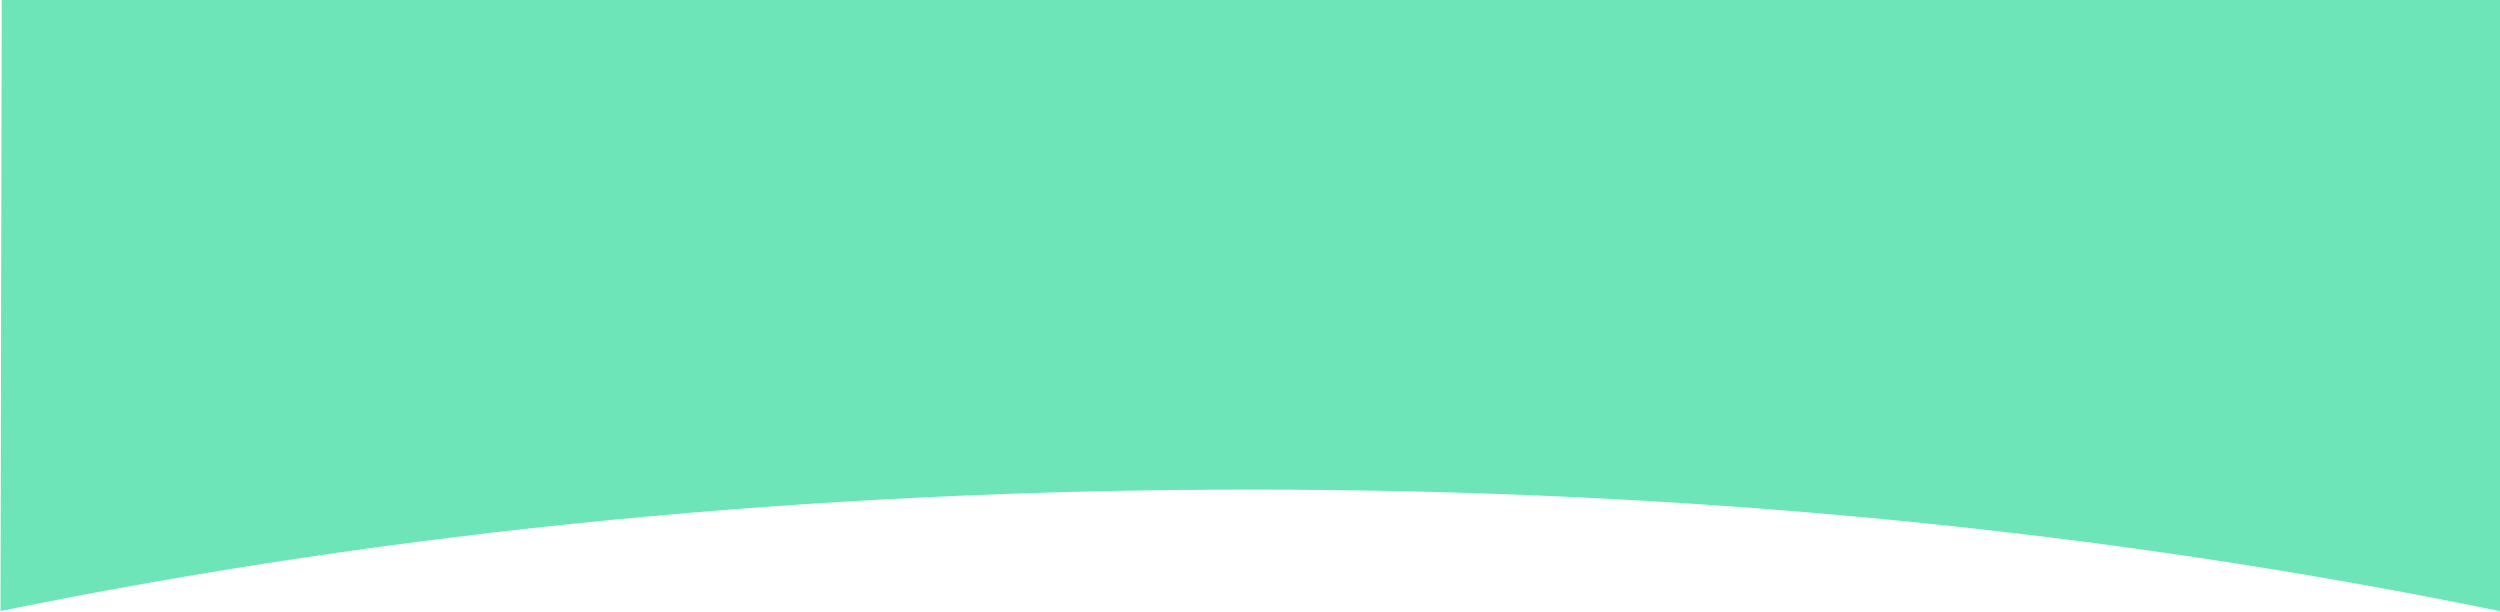
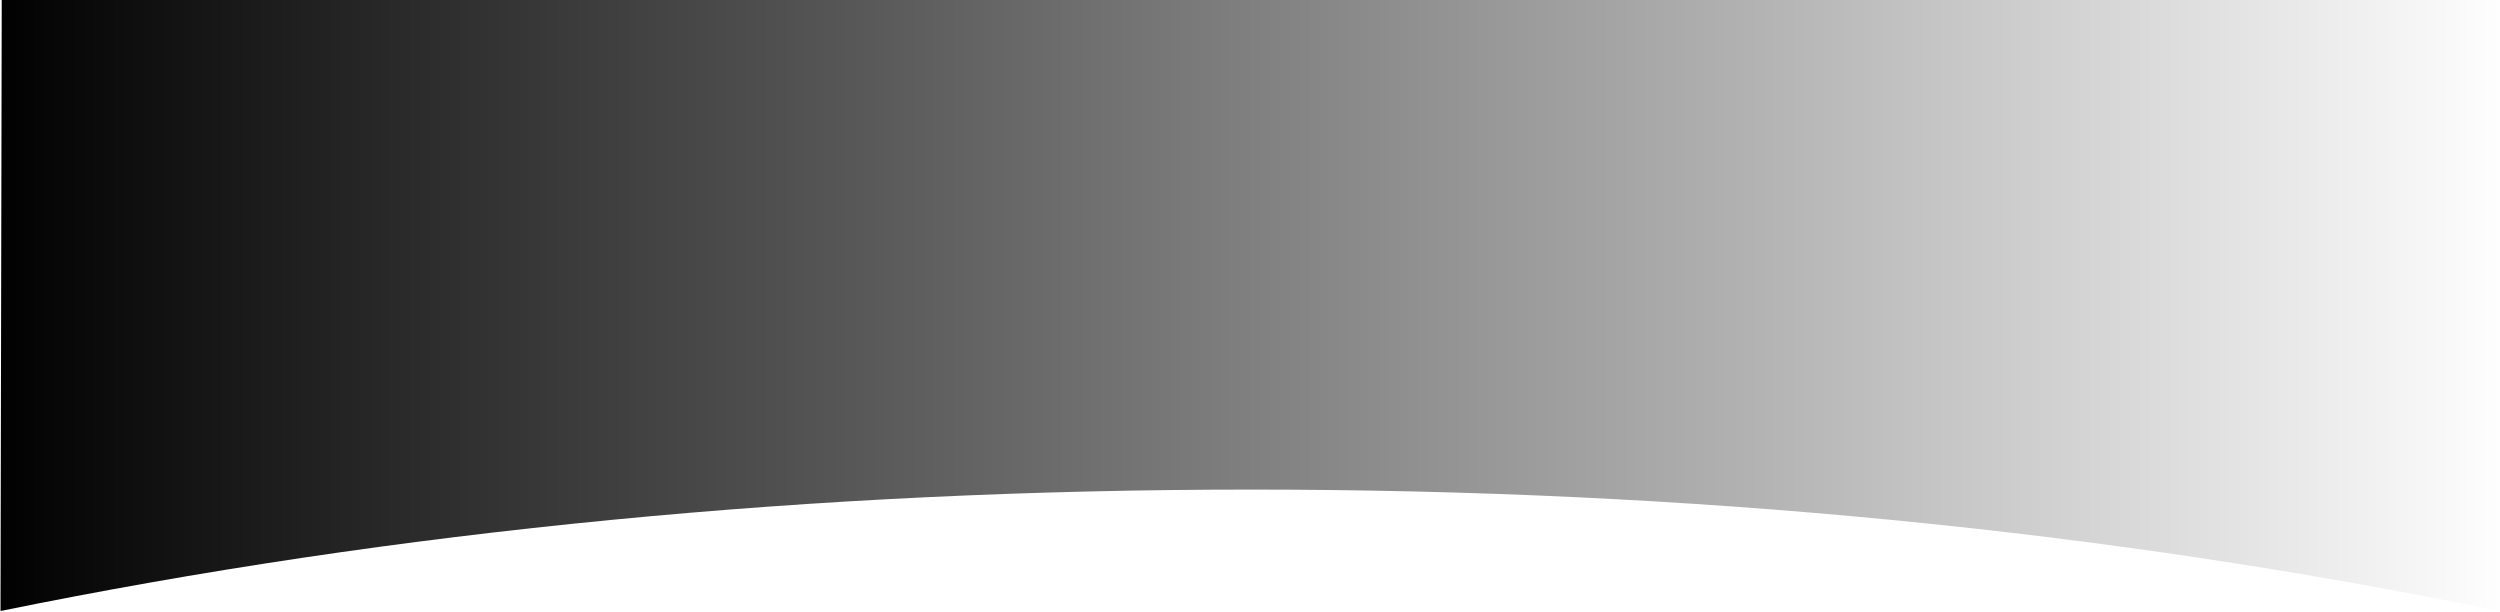
<svg xmlns="http://www.w3.org/2000/svg" width="1440px" height="352px" viewBox="0 0 1440 352" version="1.1">
+   <defs>
+     <linearGradient id="gradient">
+       <stop offset="0%" style="stop-color: #000000; stop-opacity: 1" />
+       <stop offset="100%" style="stop-color: #ffffff; stop-opacity: 1" />
+     </linearGradient>
+   </defs>
  <g id="Visual" stroke="none" stroke-width="1" fill="none" fill-rule="evenodd">
-     <g id="Desktop---info" fill="#6DE5B8">
+     <g id="Desktop---info" fill="url(#gradient)">
      <path d="M0.296,351.94 L0.999,0 L1440,0 L1440,426 L1440,352 C1212.667,305.333 973,282 721,282 C469.109,282 228.874,305.313 0.296,351.94 Z" id="Combined-Shape" />
    </g>
  </g>
</svg>
